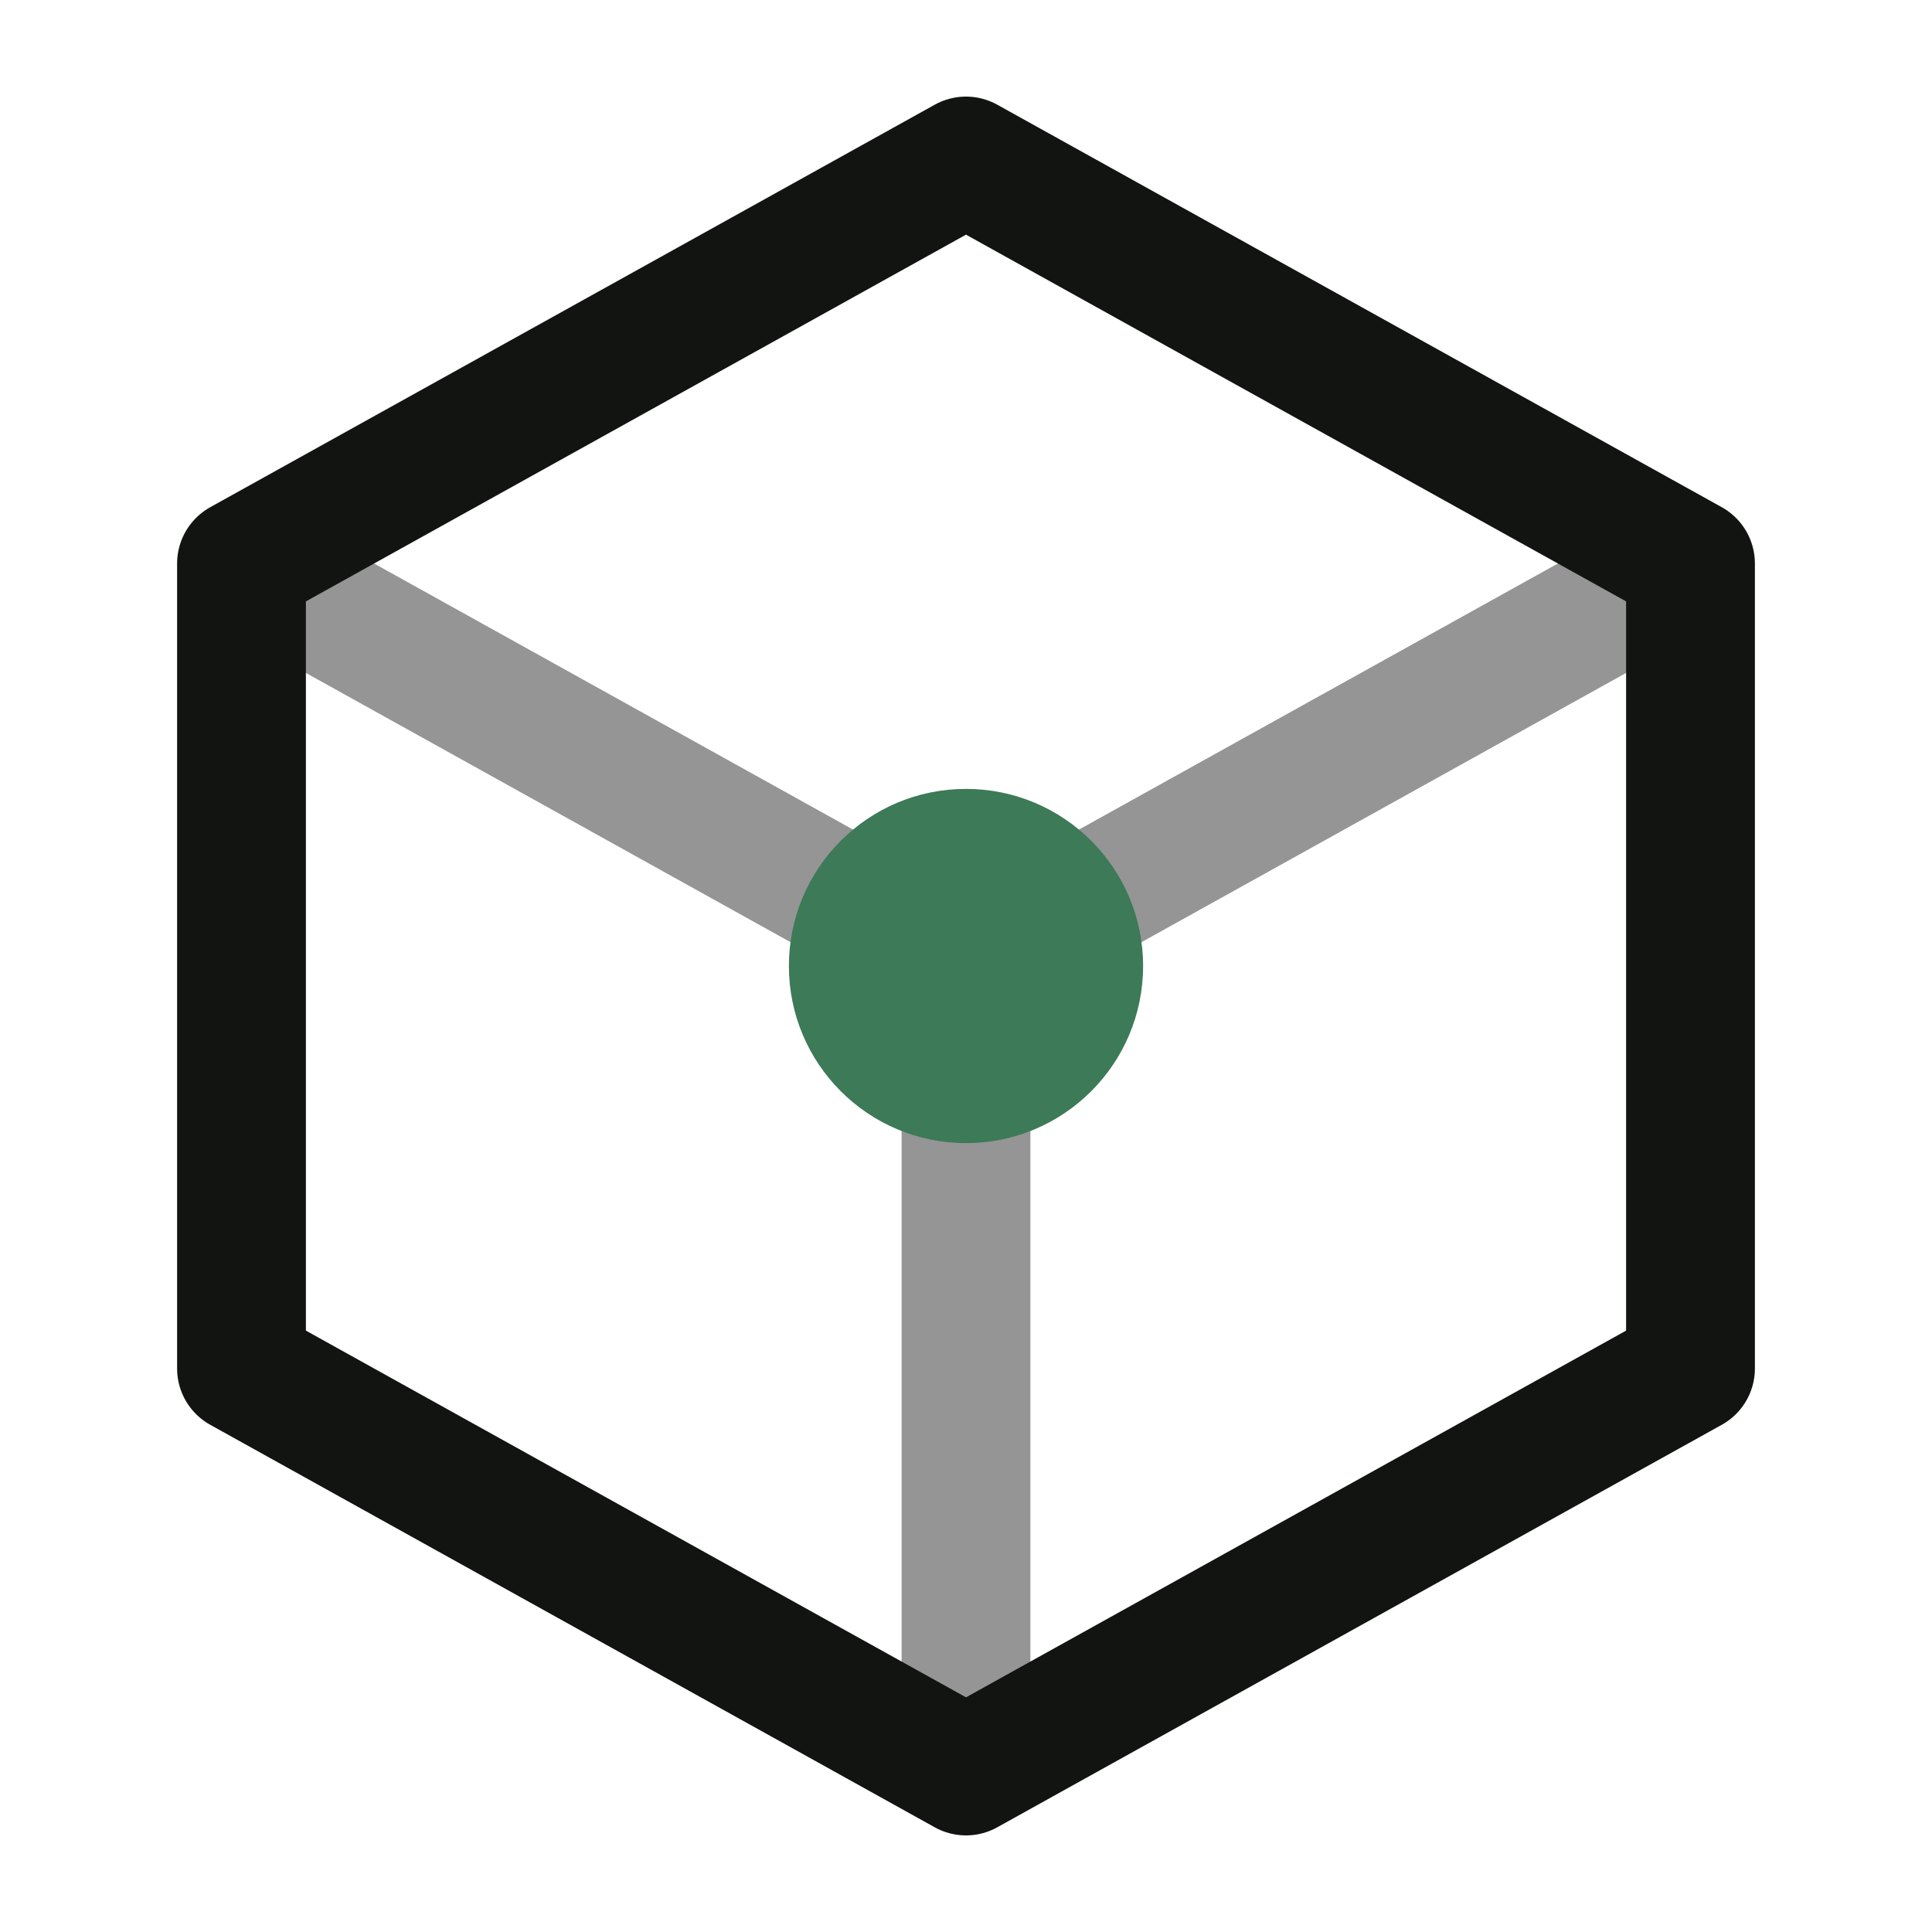
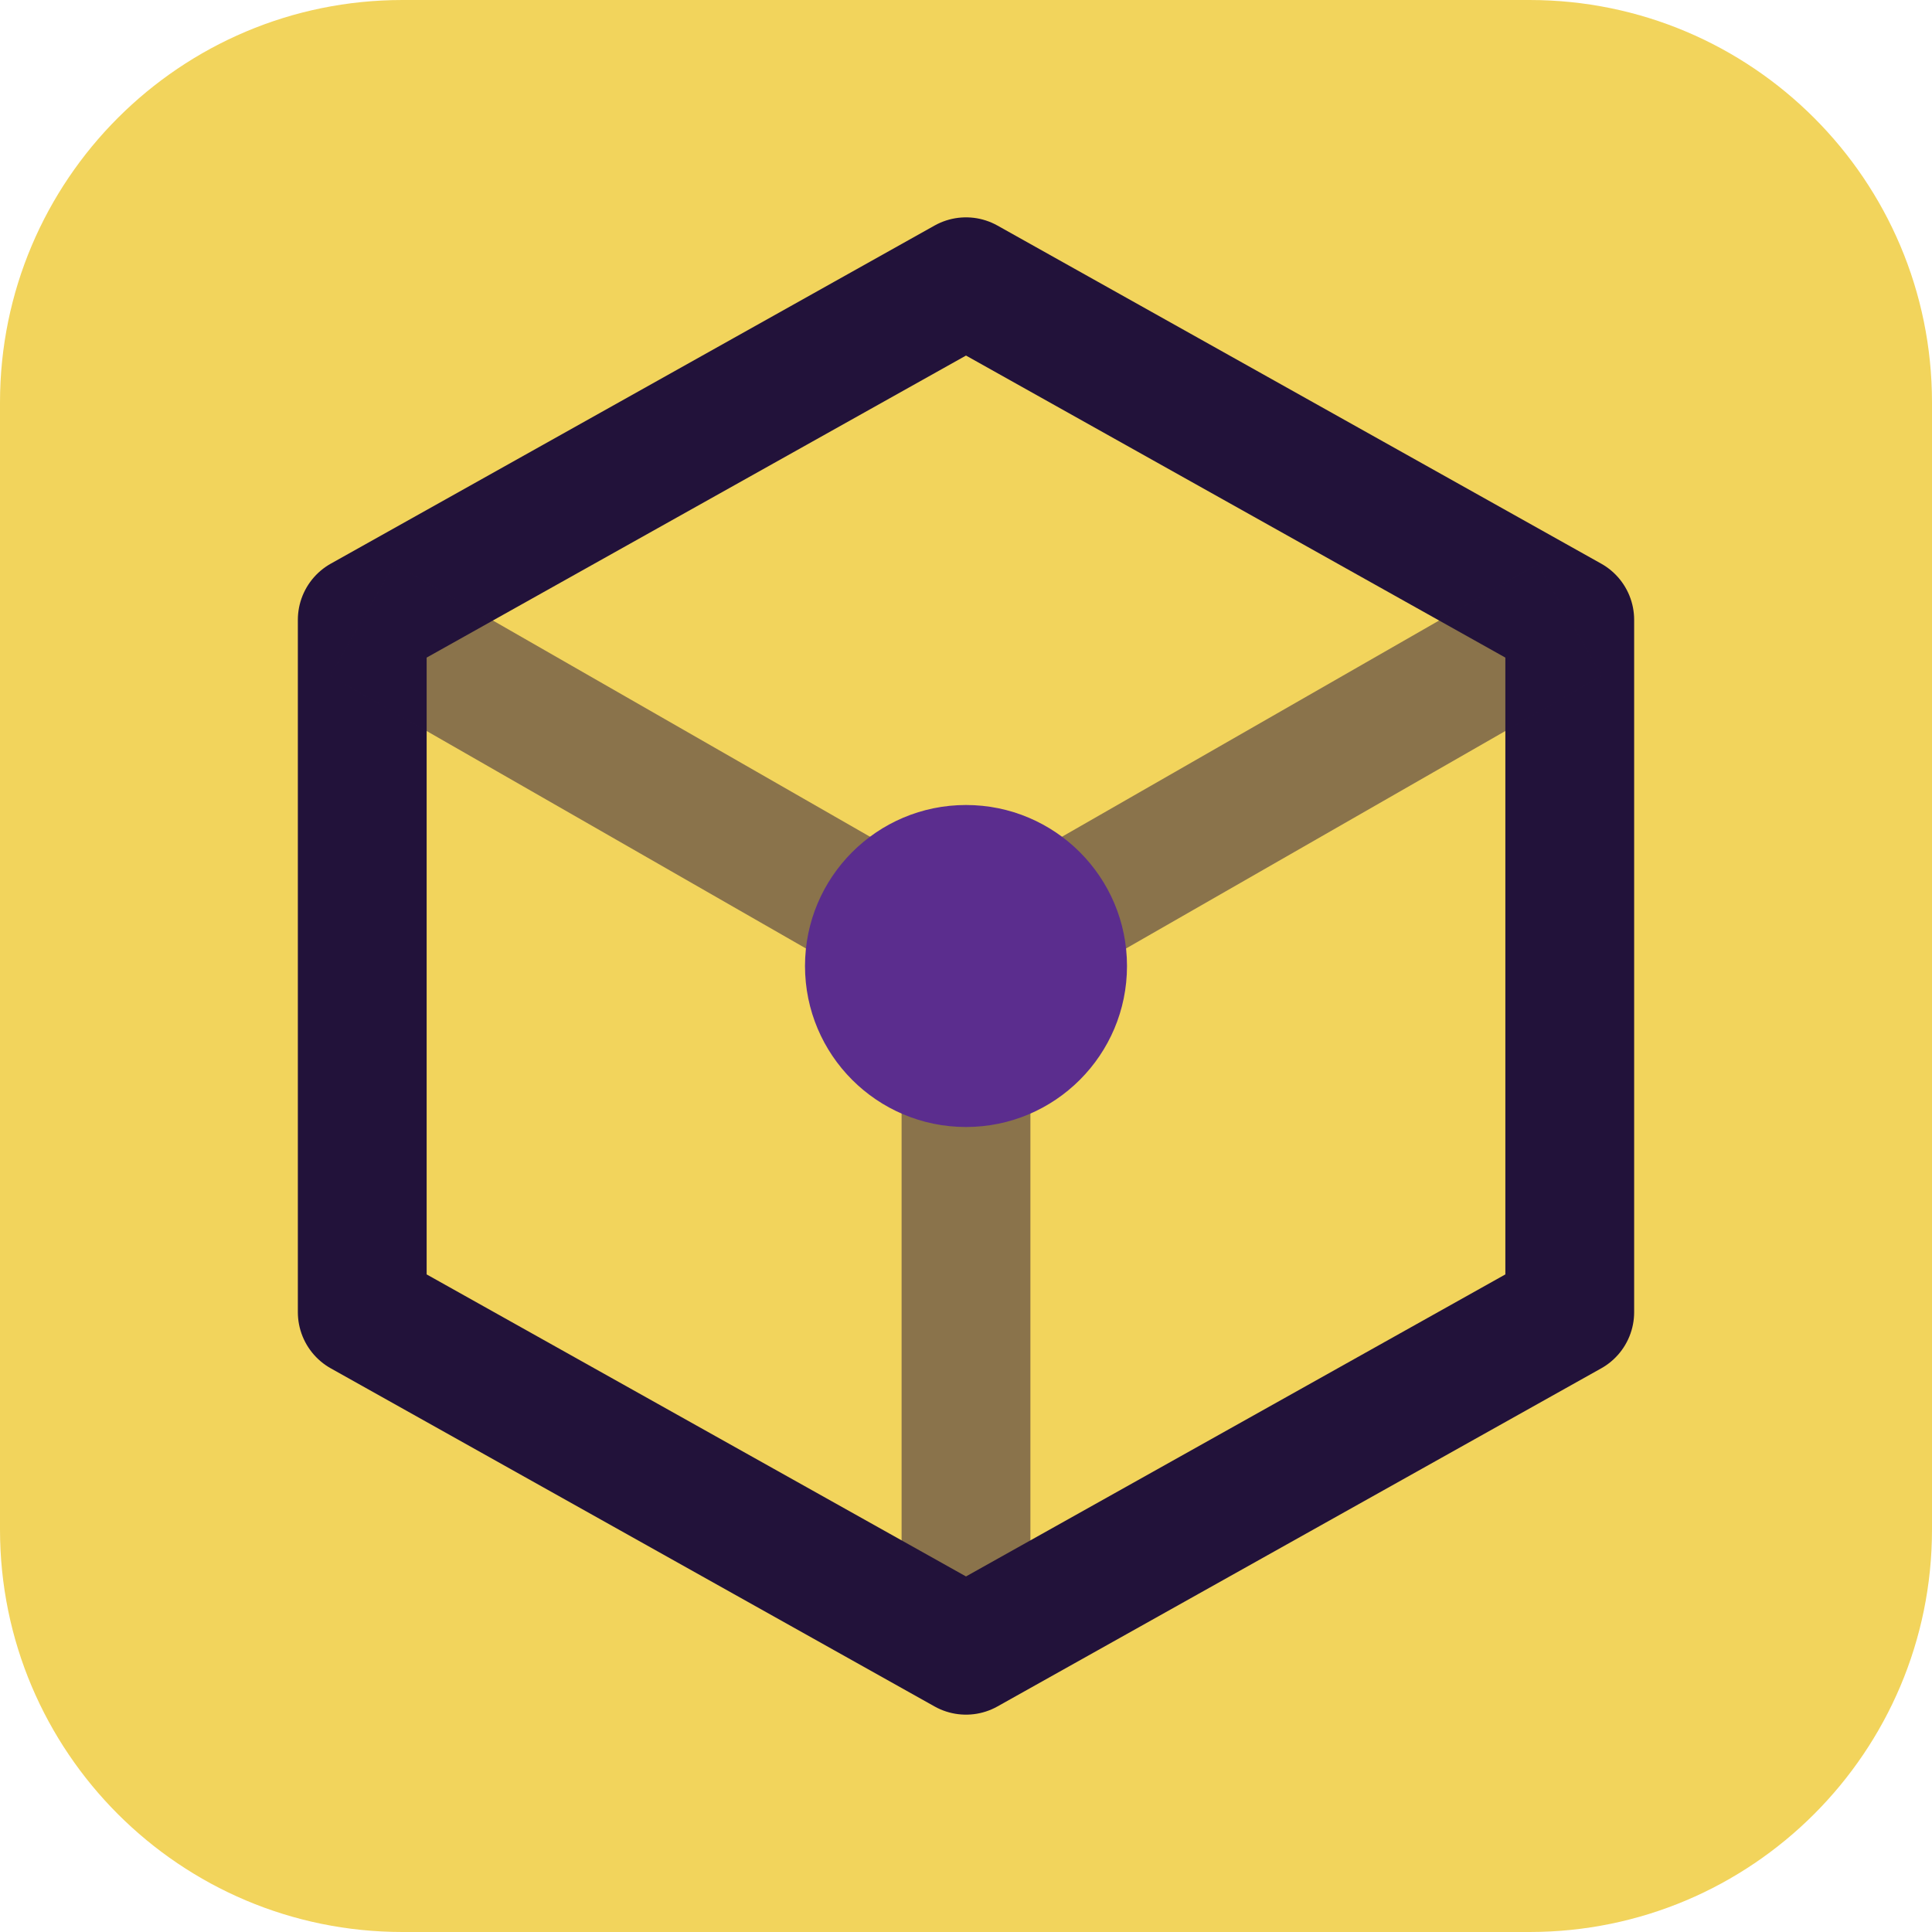
- <svg xmlns="http://www.w3.org/2000/svg" viewBox="0 0 24 24" fill="none" stroke="#121412" stroke-width="1.6" stroke-linejoin="round">
-   <path d="M12 2 21 7v10l-9 5-9-5V7Z" />
-   <path d="M3 7l9 5 9-5M12 12v10" opacity=".45" />
-   <circle cx="12" cy="12" r="2.2" fill="#3d7a57" stroke="none" />
+ <svg xmlns="http://www.w3.org/2000/svg" viewBox="0 0 24 24">
+   <rect width="24" height="24" rx="5" fill="#f2d45c" />
+   <g fill="none" stroke="#22123a" stroke-width="1.6" stroke-linejoin="round">
+     <path d="M12 3.5 19.5 7.7v8.6L12 20.5l-7.5-4.2V7.7Z" />
+     <path d="M4.5 7.7 12 12l7.5-4.3M12 12v8.5" opacity=".5" />
+   </g>
+   <circle cx="12" cy="12" r="2" fill="#5b2d8e" />
</svg>
